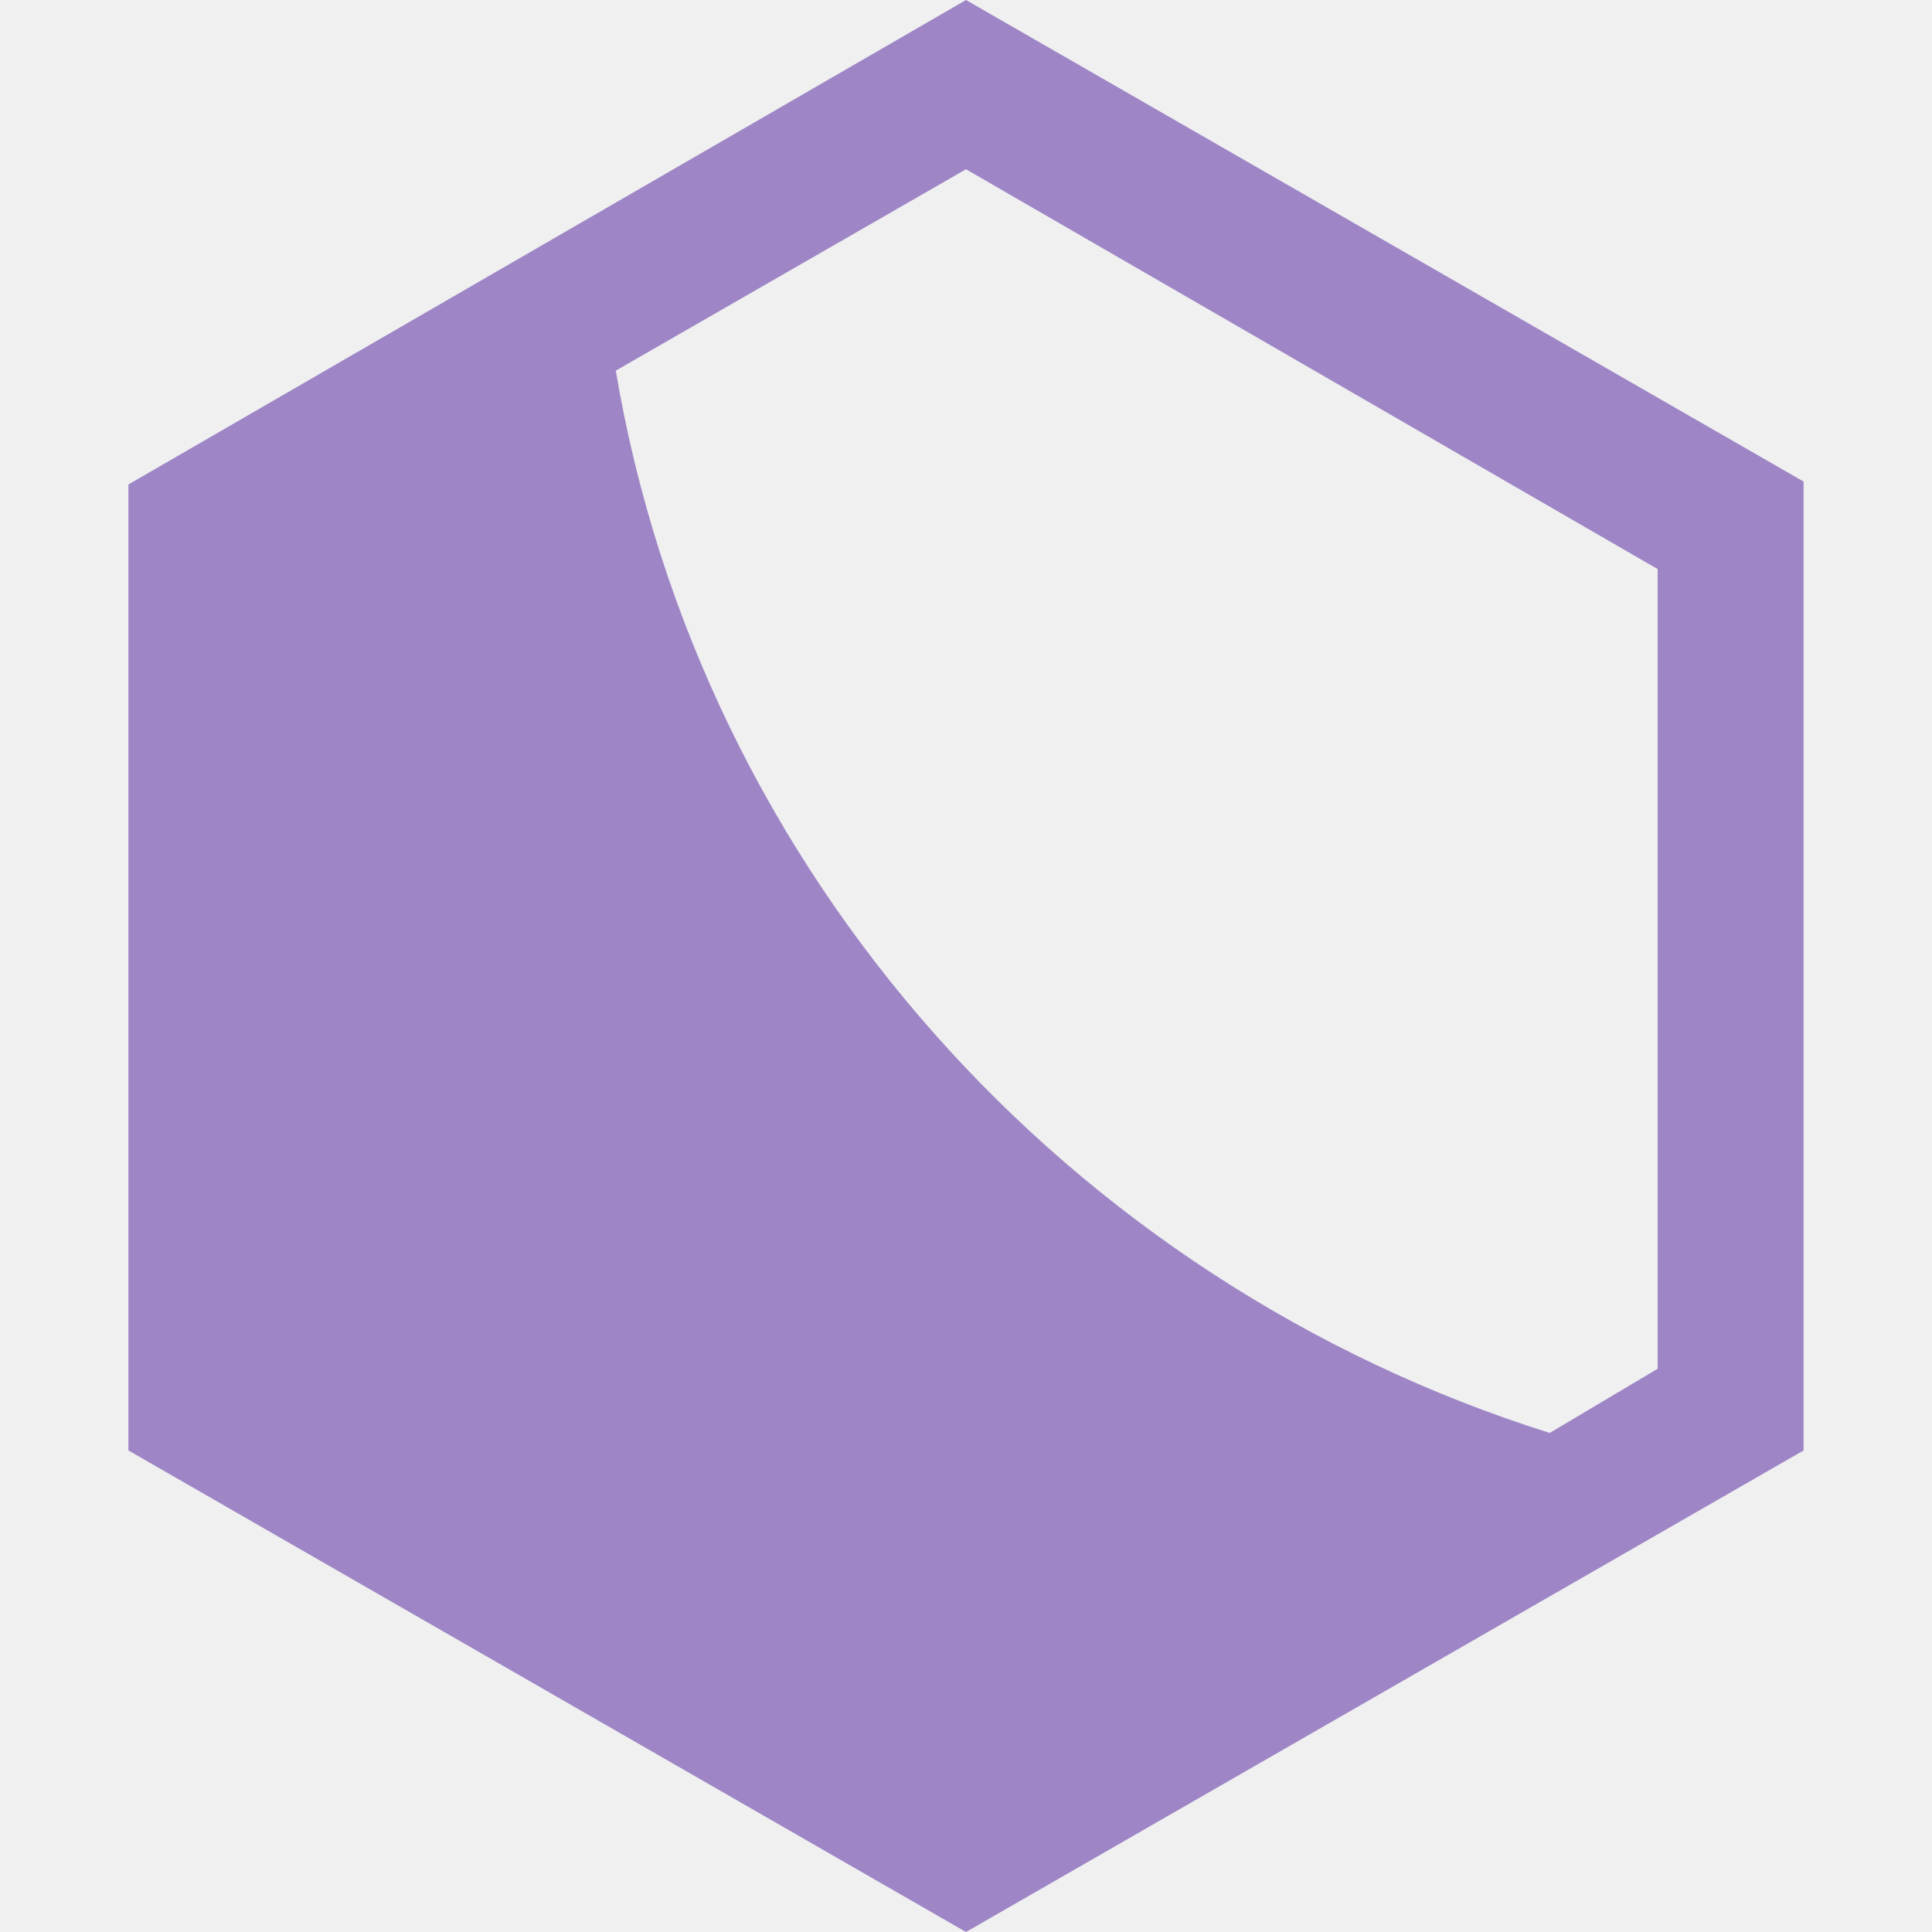
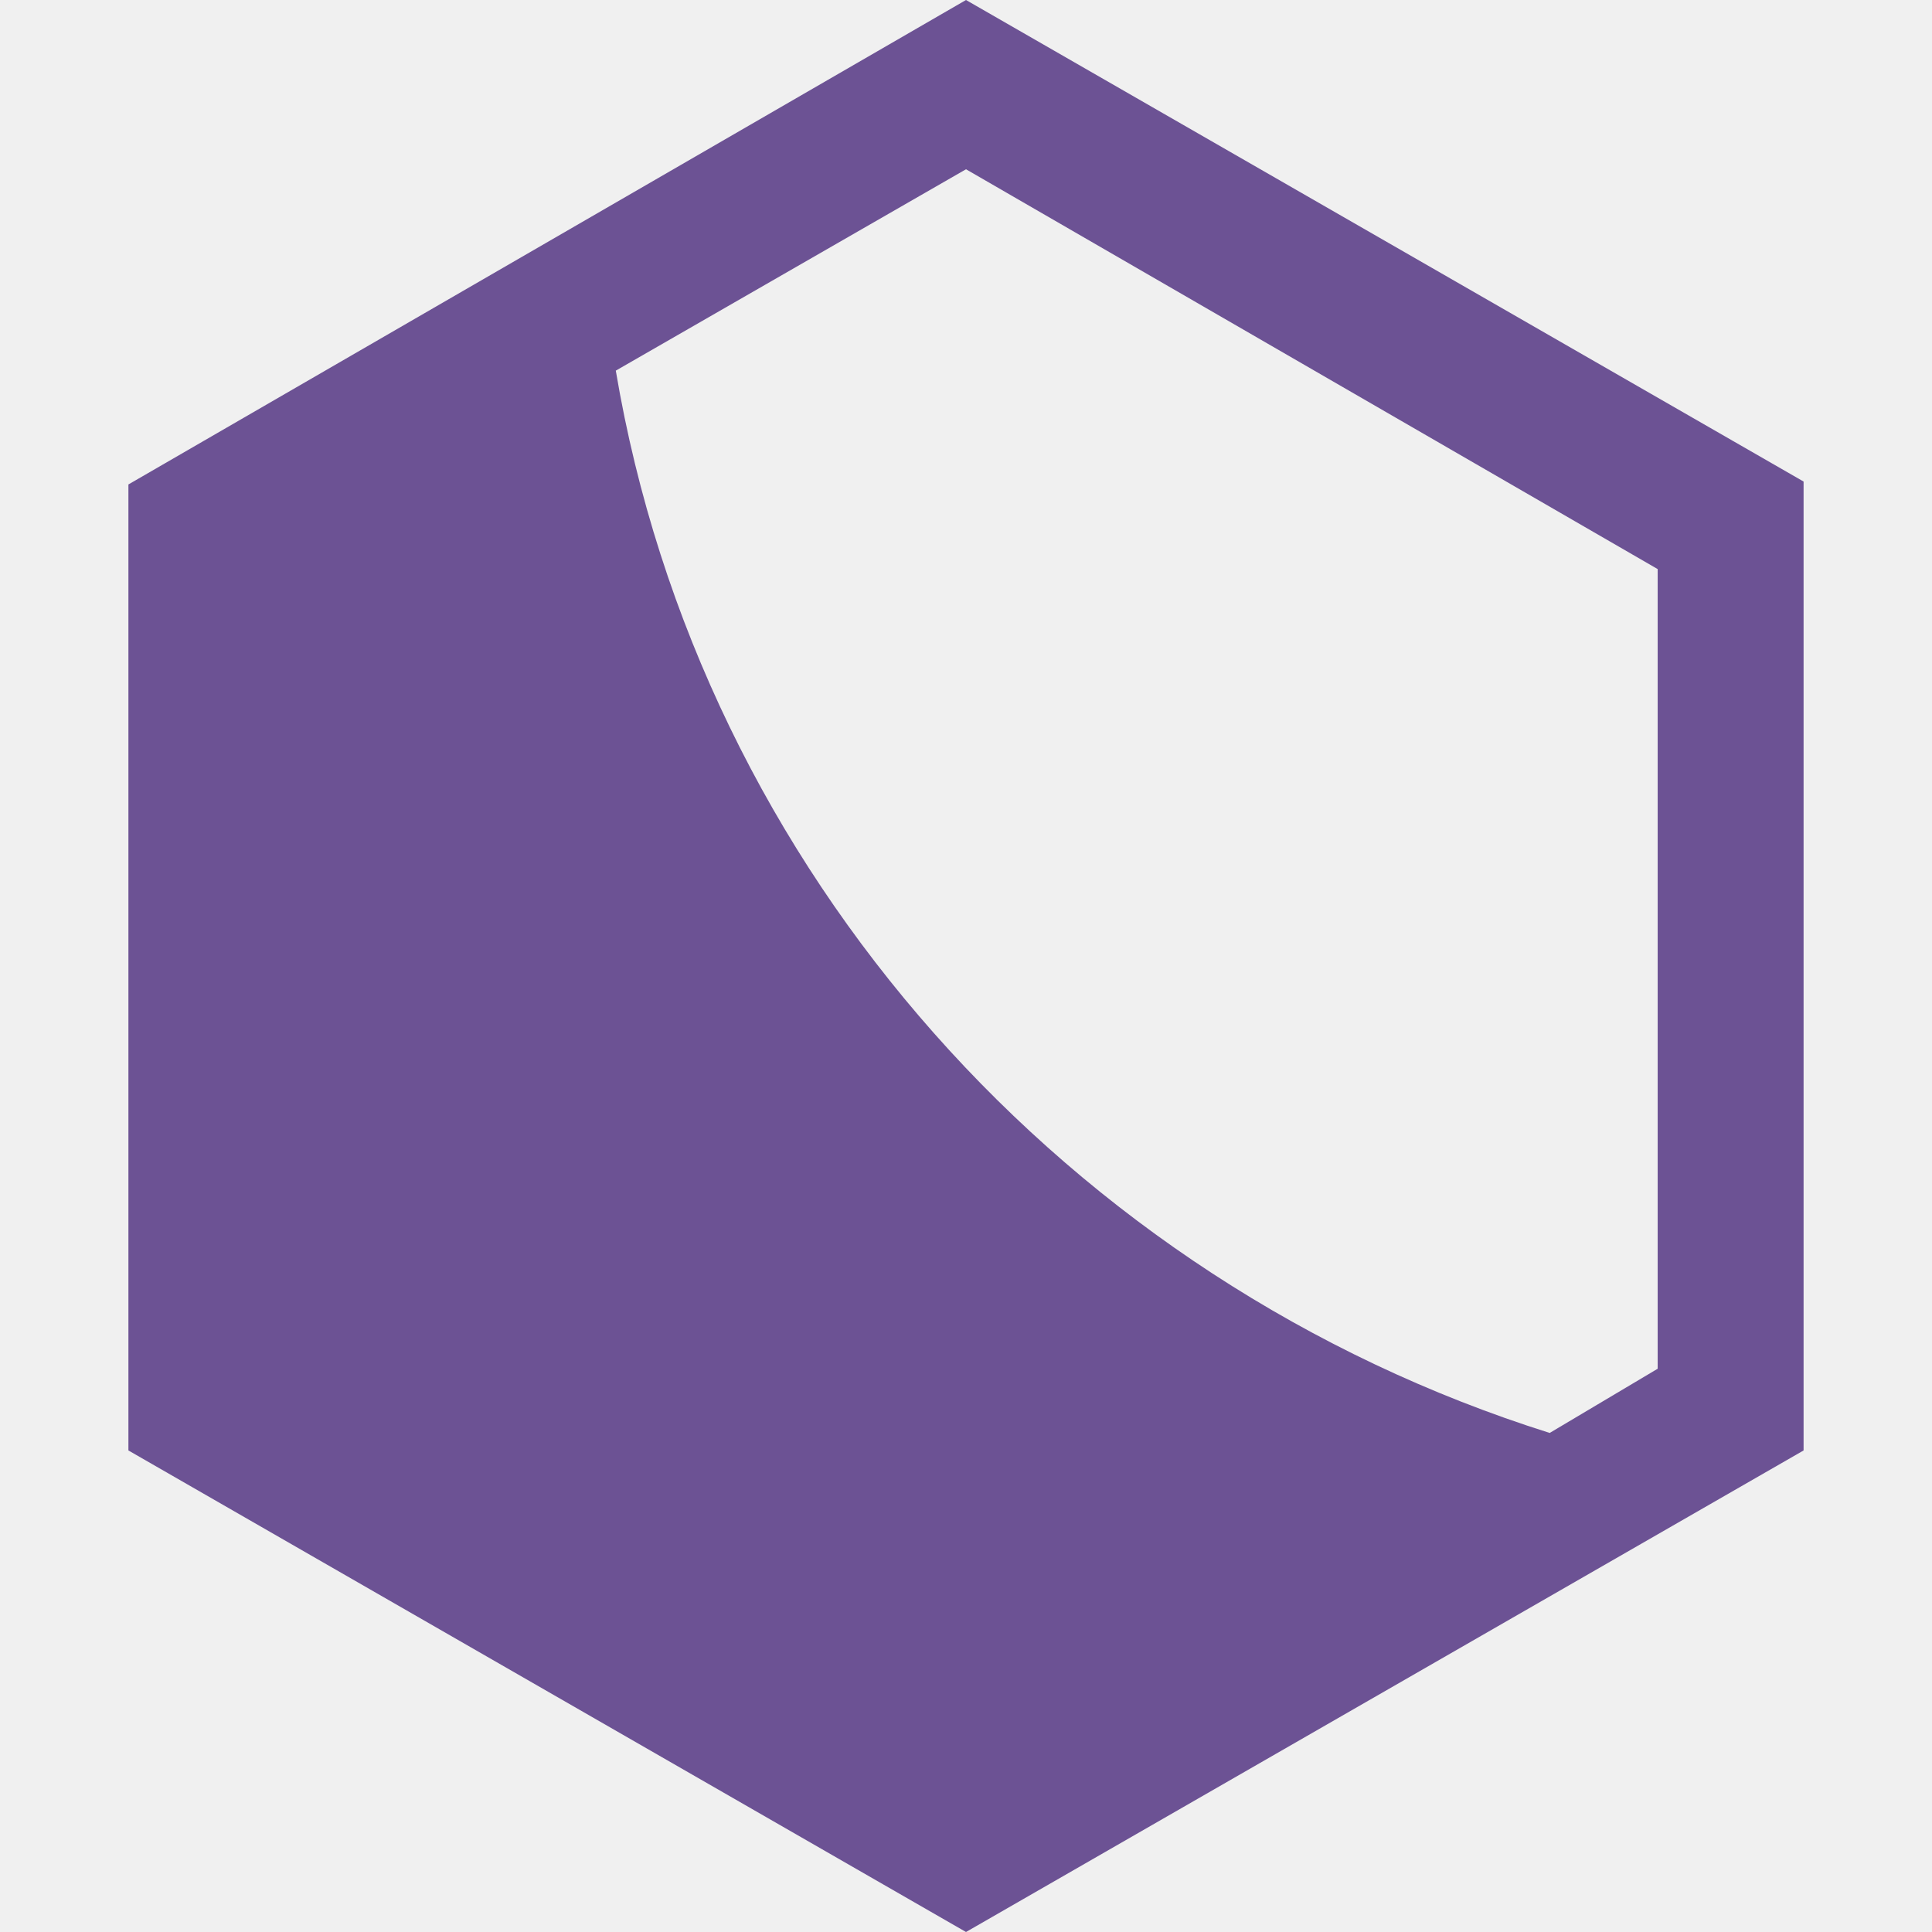
- <svg xmlns="http://www.w3.org/2000/svg" fill="none" viewBox="0 0 256 256">
+ <svg xmlns="http://www.w3.org/2000/svg" width="256" height="256" fill="none">
  <g clip-path="url(#a)">
-     <path fill="#9e86c6" d="M238.985 192.193V63.807L128 0 17.015 64.193v128L128 256l110.985-63.807ZM81.595 49.112 128 22.429l91.65 52.978v105.958l-14.308 8.507C141.535 169.765 92.81 115.628 81.596 49.111Z" />
+     <path fill="#6C5294" d="M238.985 192.193V63.807L128 0 17.015 64.193v128L128 256l110.985-63.807ZM81.595 49.112 128 22.429l91.65 52.978v105.958l-14.308 8.507C141.535 169.765 92.81 115.628 81.596 49.111Z" />
  </g>
  <defs>
    <clipPath id="a">
-       <path fill="#9e86c6" d="M0 0h256v256H0z" />
+       <path fill="#fff" d="M0 0h256v256H0z" />
    </clipPath>
  </defs>
</svg>
